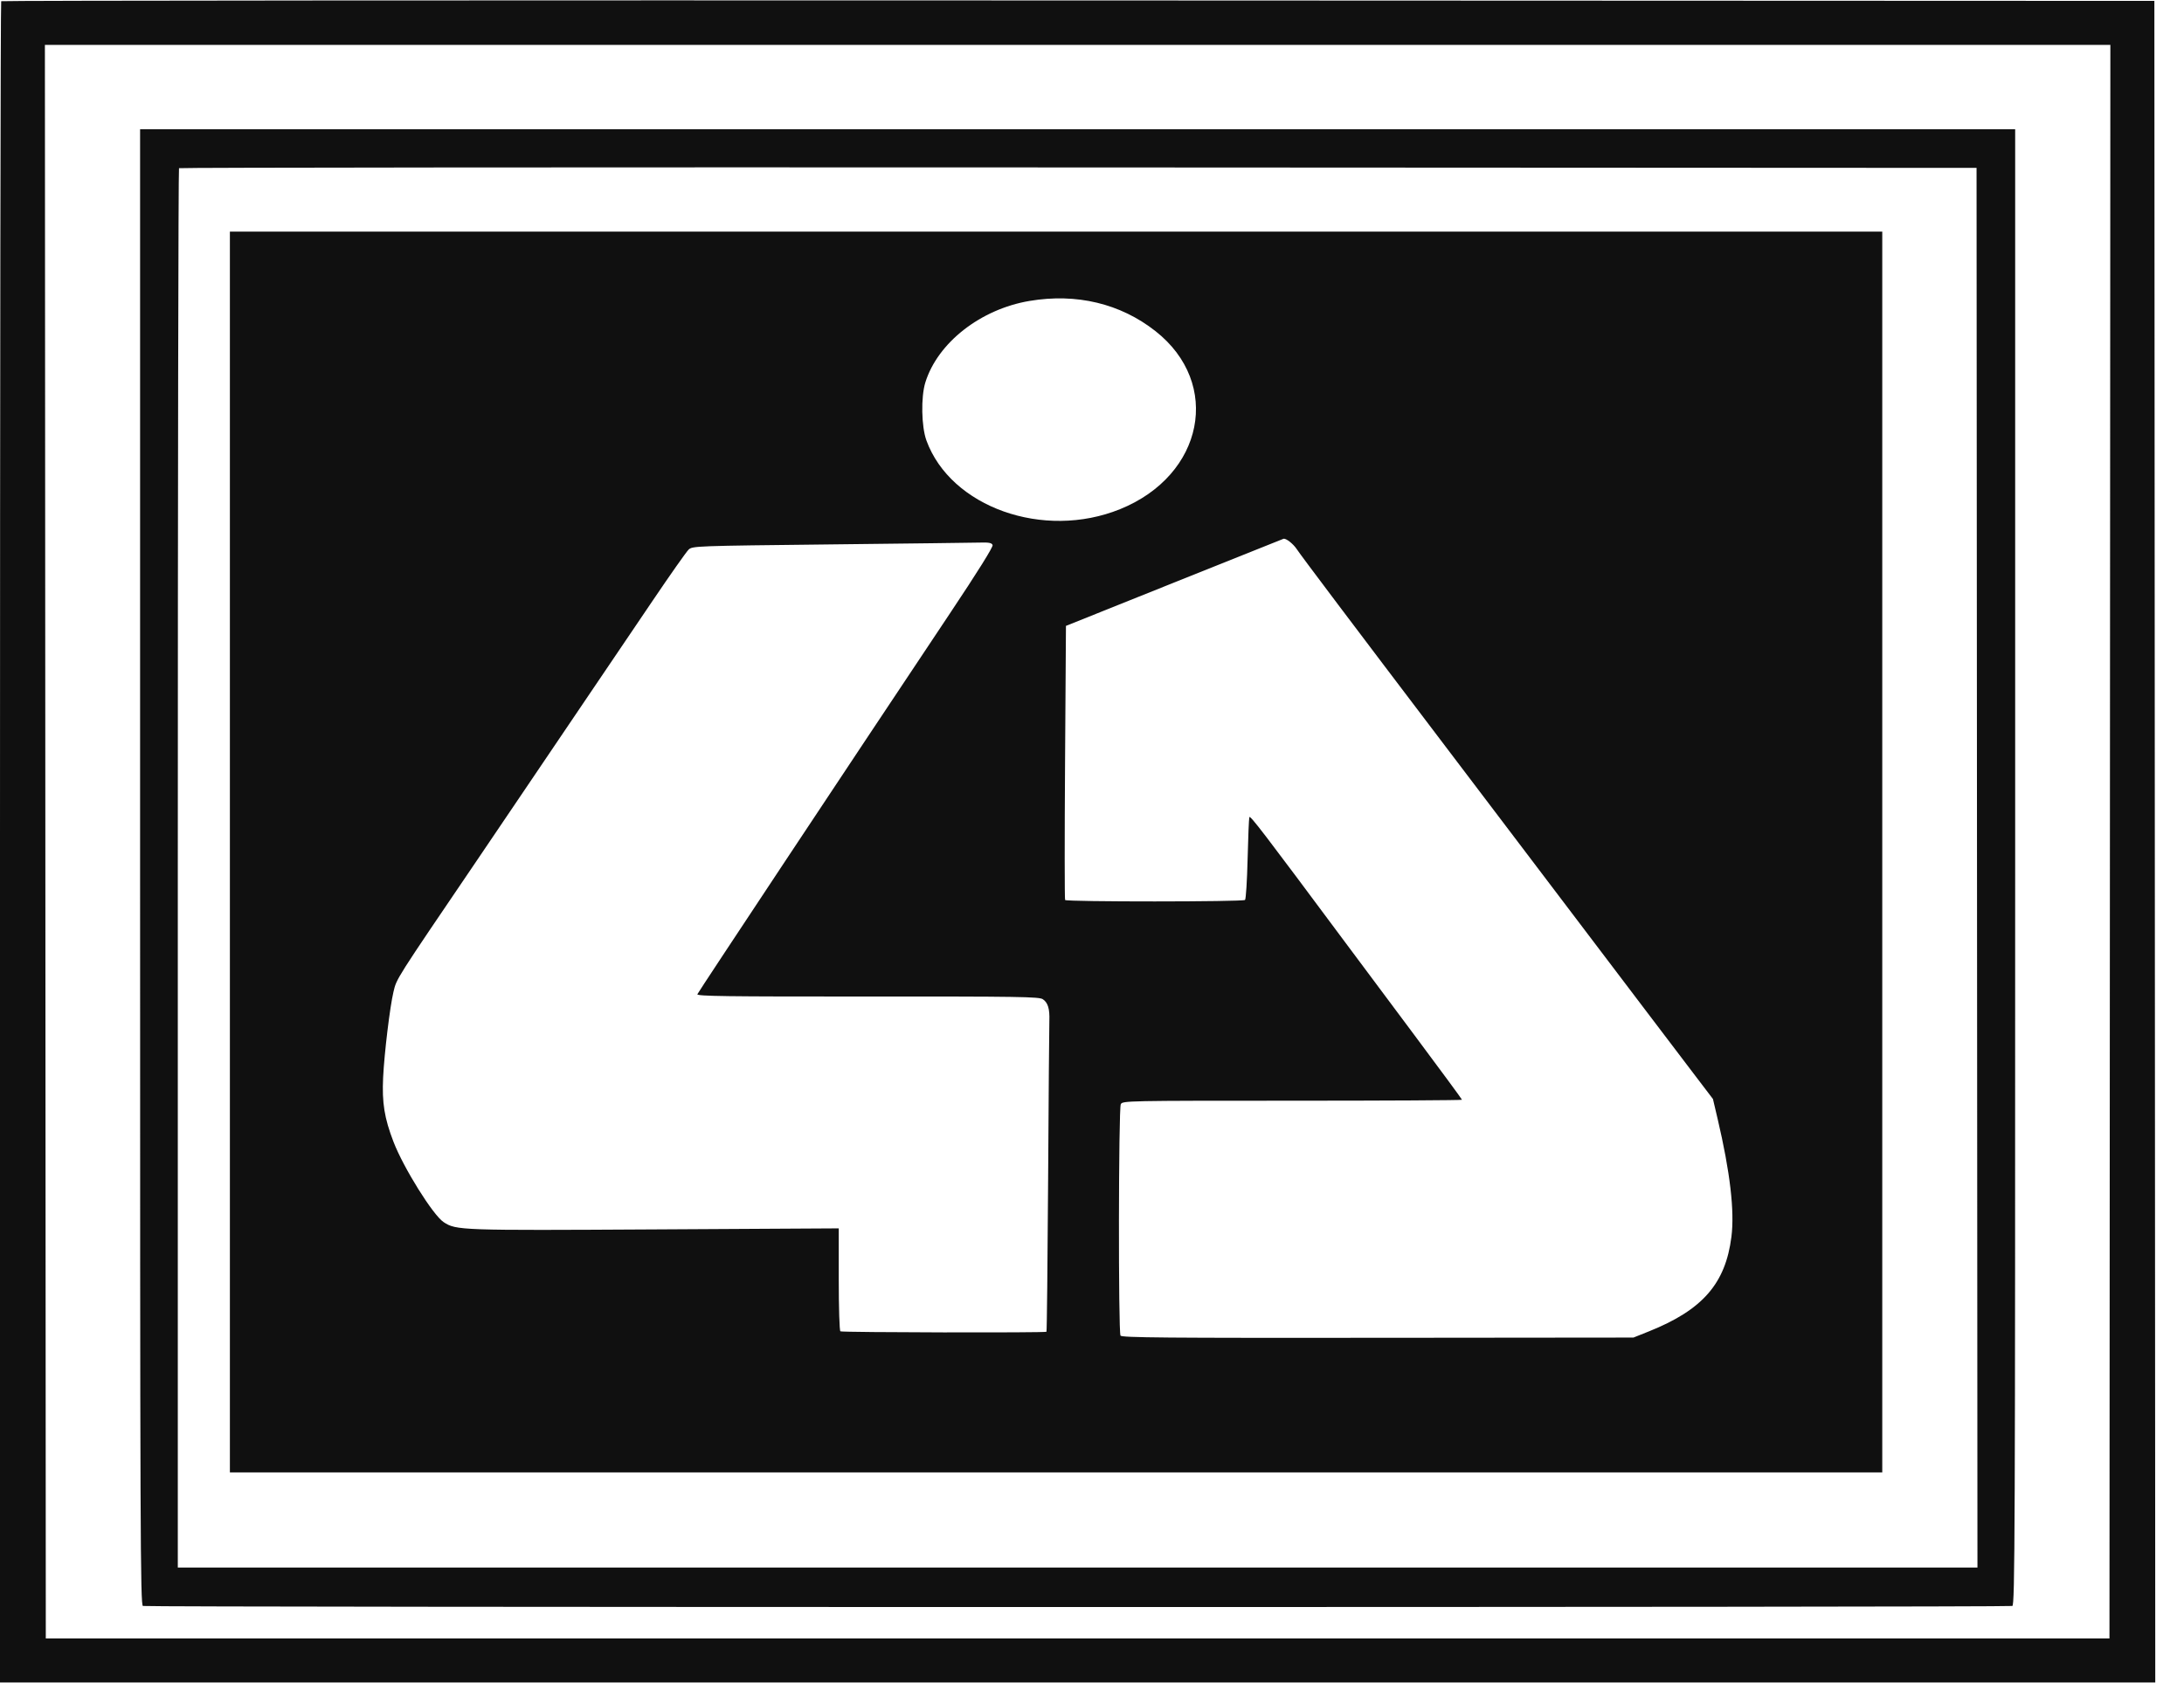
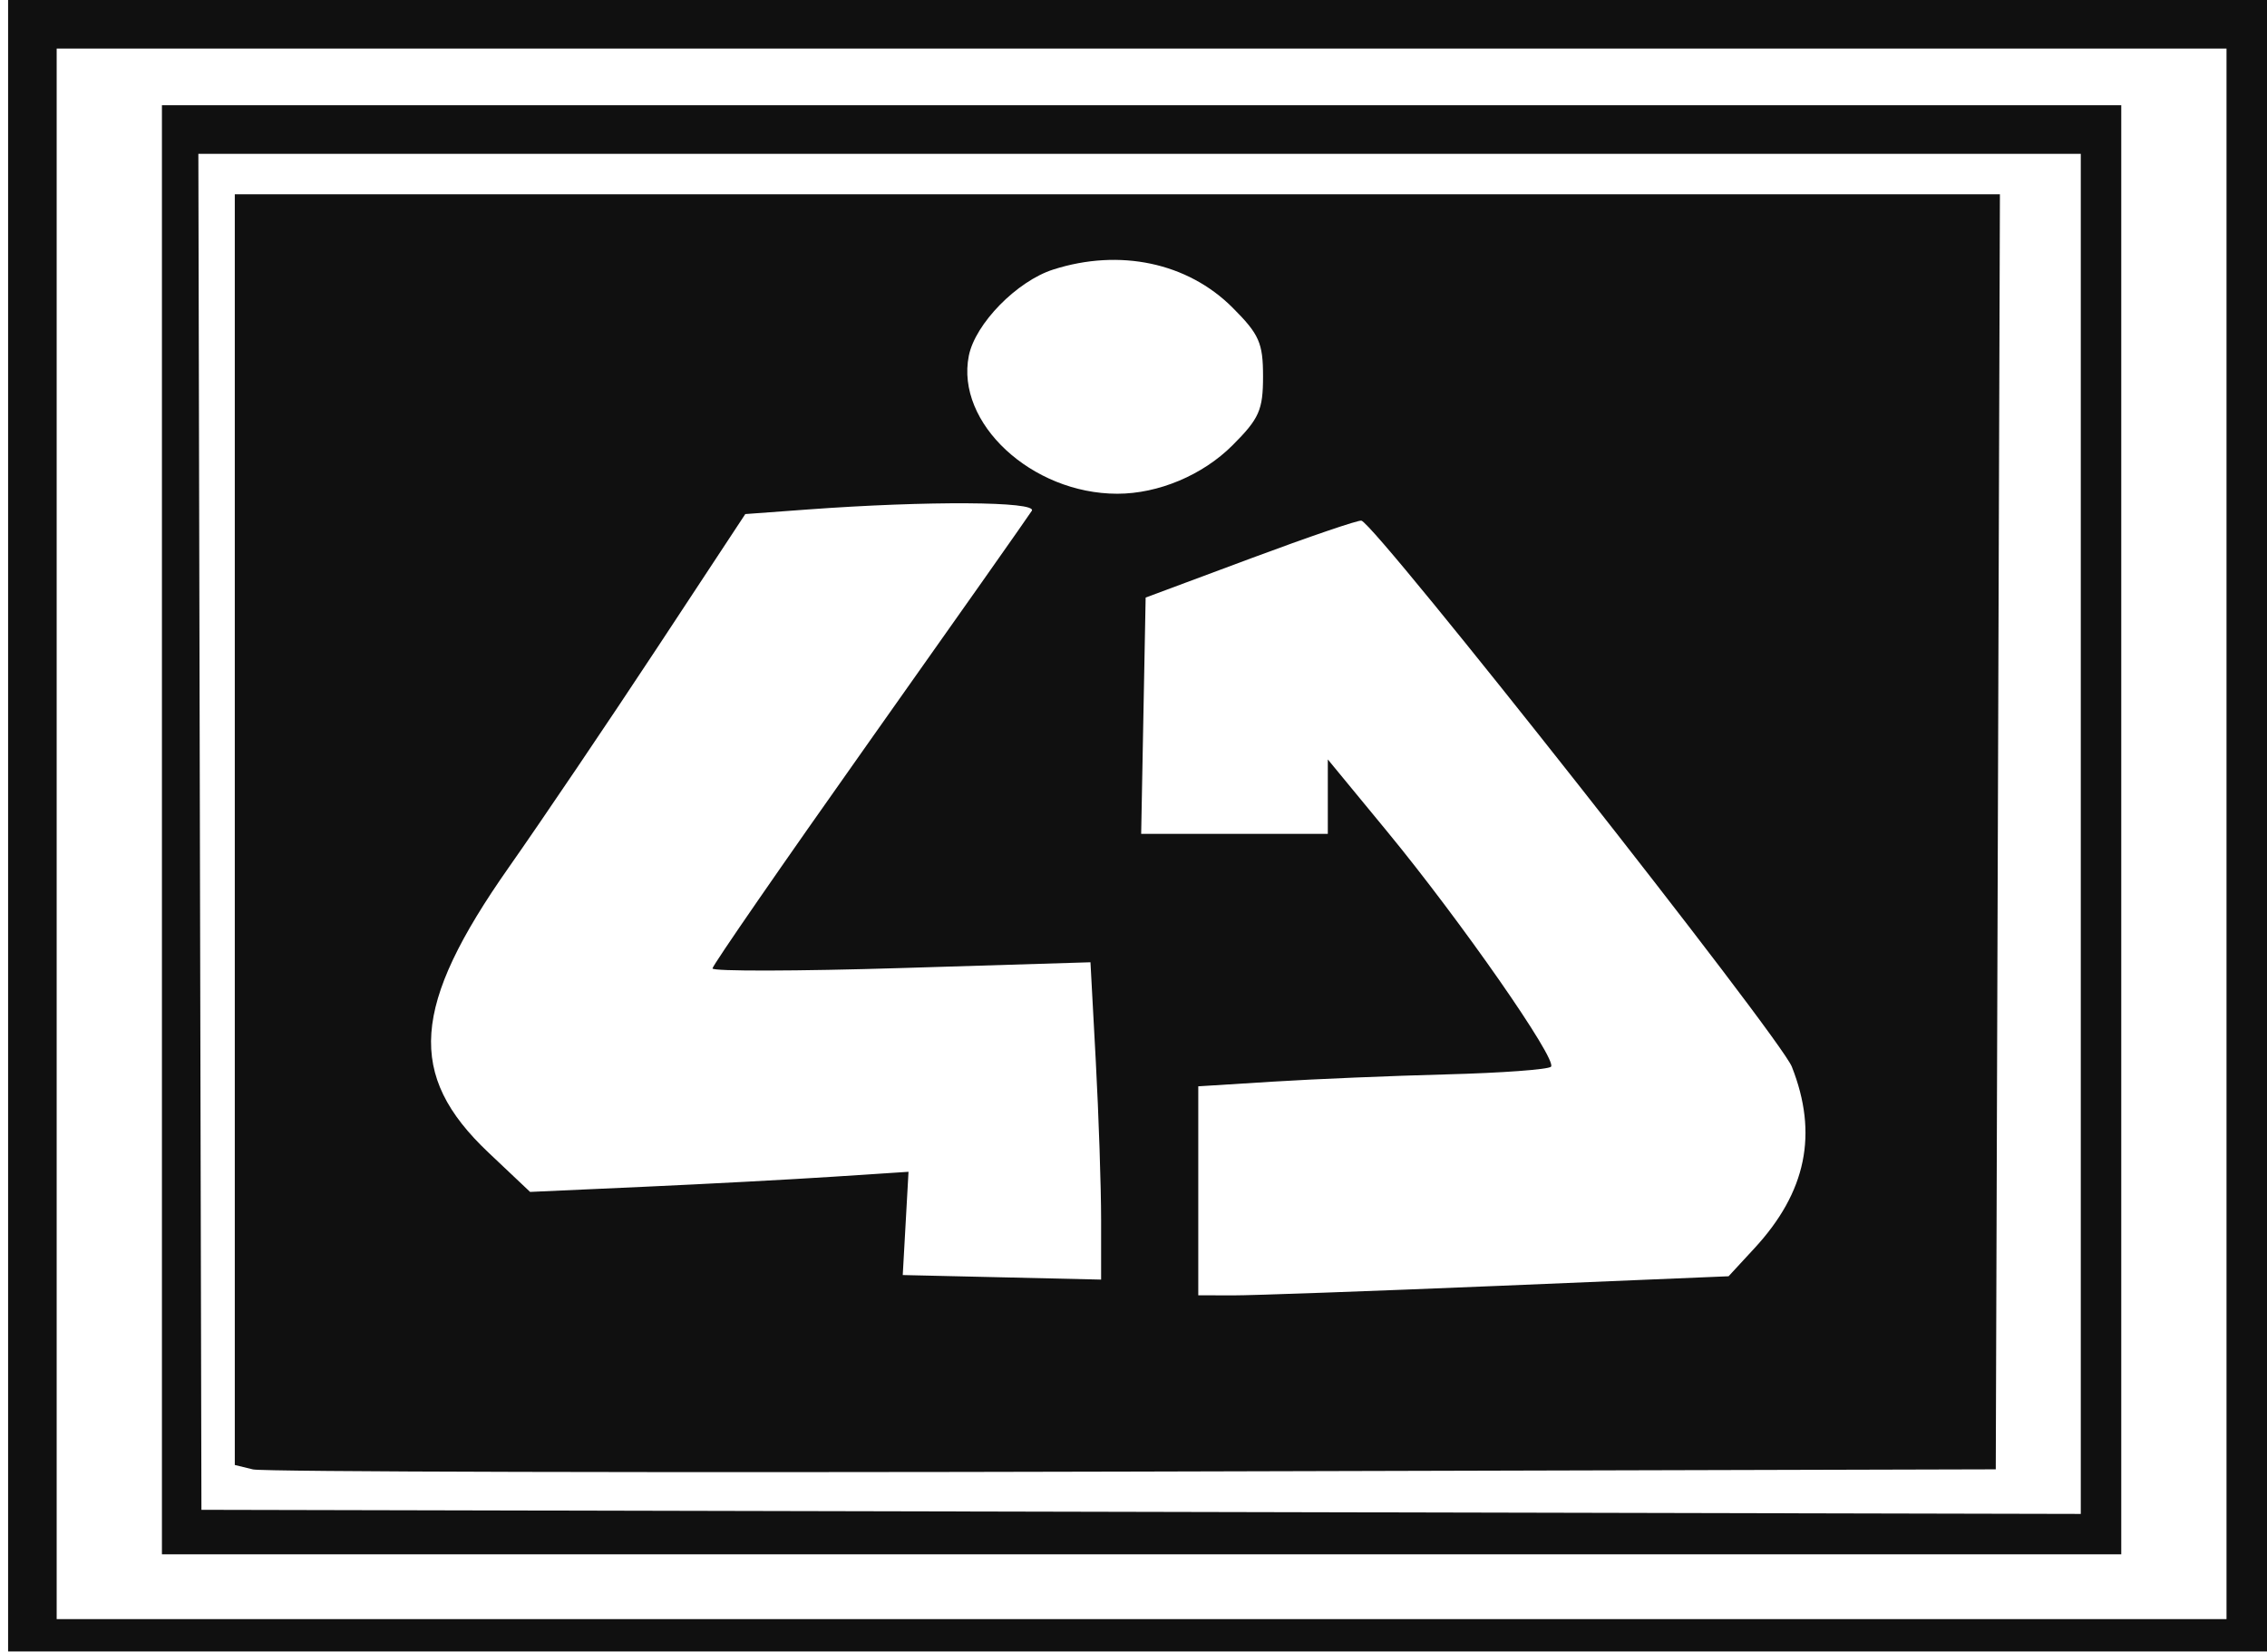
- <svg xmlns="http://www.w3.org/2000/svg" width="1216" height="937" viewBox="0 0 1216 937" version="1.1">
-   <path d="M 0.664 0.669 C 0.299 1.034, -0 211.858, -0 469.167 L 0 937 600.001 937 L 1200.002 937 1199.751 468.750 L 1199.500 0.500 600.414 0.253 C 270.917 0.116, 1.029 0.304, 0.664 0.669 M 25.249 468.750 L 25.500 912.500 600 912.500 L 1174.500 912.500 1174.751 468.750 L 1175.002 25 600 25 L 24.998 25 25.249 468.750 M 78 482.893 C 78 856.651, 78.143 893.841, 79.582 894.393 C 81.650 895.187, 1118.350 895.187, 1120.418 894.393 C 1121.857 893.841, 1122 856.651, 1122 482.893 L 1122 72 600 72 L 78 72 78 482.893 M 99.668 93.666 C 99.300 94.033, 99 269.533, 99 483.667 L 99 873 600.001 873 L 1101.003 873 1100.751 483.250 L 1100.500 93.500 600.418 93.249 C 325.372 93.111, 100.035 93.298, 99.668 93.666 M 128 474.500 L 128 820 588 820 L 1048 820 1048 474.500 L 1048 129 588 129 L 128 129 128 474.500 M 573.256 167.587 C 545.976 172.165, 522.076 190.863, 515.207 213 C 512.693 221.101, 513.004 237.629, 515.815 245.322 C 529.387 282.470, 581.055 300.803, 623.616 283.570 C 670.324 264.659, 680.458 213.583, 643.297 184.375 C 623.801 169.051, 599.393 163.201, 573.256 167.587 M 654 324.311 L 593.500 348.568 593 424.534 C 592.725 466.315, 592.737 500.827, 593.026 501.226 C 593.806 502.302, 692.127 502.273, 693.204 501.196 C 693.705 500.695, 694.350 490.434, 694.639 478.393 C 694.928 466.352, 695.363 455.871, 695.607 455.103 C 696.004 453.851, 703.158 463.194, 749.123 525 C 755.463 533.525, 772.654 556.576, 787.325 576.225 C 801.996 595.873, 814 612.186, 814 612.475 C 814 612.764, 771.491 613, 719.535 613 C 627.164 613, 625.047 613.043, 624.035 614.934 C 622.762 617.313, 622.613 741.841, 623.881 743.841 C 624.586 744.953, 649.023 745.159, 767.100 745.048 L 909.469 744.913 918.088 741.465 C 947.937 729.522, 960.737 714.842, 964.015 688.791 C 965.820 674.444, 963.281 652.684, 956.369 623.274 L 953.730 612.049 942.872 597.774 C 936.900 589.924, 924.851 574.050, 916.097 562.500 C 907.343 550.950, 889.093 526.875, 875.542 509 C 861.992 491.125, 843.571 466.825, 834.608 455 C 825.644 443.175, 812.728 426.142, 805.905 417.150 C 752.708 347.036, 724.631 309.781, 721.990 305.805 C 720.062 302.902, 716.186 299.828, 714.703 300.027 C 714.591 300.042, 687.275 310.970, 654 324.311 M 463.042 303.184 C 386.863 304.028, 385.547 304.076, 383.396 306.098 C 382.192 307.228, 373.174 320.044, 363.354 334.577 C 353.534 349.110, 336.126 374.838, 324.668 391.750 C 313.210 408.663, 298.223 430.825, 291.363 441 C 284.503 451.175, 272.782 468.500, 265.316 479.500 C 219.645 546.791, 220.889 544.830, 219.069 552.413 C 217.110 560.569, 213.956 586.696, 213.316 600.060 C 212.640 614.182, 214.012 622.698, 219.088 635.887 C 224.684 650.428, 241.072 676.696, 246.992 680.613 C 253.952 685.219, 256.133 685.295, 364.750 684.679 L 467 684.098 467 712.490 C 467 728.531, 467.397 741.127, 467.913 741.446 C 468.941 742.082, 582.019 742.315, 582.651 741.682 C 582.874 741.459, 583.285 703.527, 583.564 657.388 C 583.843 611.250, 584.154 571.250, 584.255 568.500 C 584.501 561.803, 583.449 558.340, 580.602 556.475 C 578.506 555.101, 567.401 554.931, 483.005 554.980 C 404.229 555.025, 387.861 554.805, 388.282 553.707 C 388.752 552.483, 471.045 428.359, 528.776 341.800 C 544.448 318.301, 553.038 304.542, 552.658 303.550 C 552.204 302.369, 550.686 302.039, 546.281 302.163 C 543.102 302.252, 505.644 302.712, 463.042 303.184" stroke="none" fill="#101010" fill-rule="evenodd" />
+ <svg xmlns="http://www.w3.org/2000/svg" width="280" height="204" viewBox="0 0 280 204" version="1.1">
+   <path d="M 1 102 L 1 204 140.500 204 L 280 204 280 102 L 280 0 140.500 0 L 1 0 1 102 M 7 103 L 7 200 141 200 L 275 200 275 103 L 275 6 141 6 L 7 6 7 103 M 20 102.500 L 20 192 141 192 L 262 192 262 102.500 L 262 13 141 13 L 20 13 20 102.500 M 24.690 102.750 L 24.879 186.500 140.940 186.754 L 257 187.008 257 103.004 L 257 19 140.750 19 L 24.500 19 24.690 102.750 M 29 102.481 L 29 180.962 31.250 181.510 C 32.488 181.811, 81.425 181.932, 140 181.779 L 246.500 181.500 246.756 102.750 L 247.012 24 138.006 24 L 29 24 29 102.481 M 130.094 33.292 C 125.599 34.726, 120.454 39.982, 119.660 43.948 C 118.003 52.237, 127.421 60.989, 138 60.989 C 143.078 60.989, 148.544 58.691, 152.227 55.008 C 155.529 51.707, 156 50.644, 156 46.500 C 156 42.356, 155.529 41.293, 152.227 37.992 C 146.684 32.448, 138.308 30.669, 130.094 33.292 M 99.776 62.933 L 92.052 63.500 81.183 80 C 75.205 89.075, 66.951 101.290, 62.840 107.145 C 50.817 124.268, 50.207 132.803, 60.326 142.366 L 65.474 147.232 79.487 146.600 C 87.194 146.253, 97.710 145.693, 102.856 145.357 L 112.212 144.746 111.856 151.123 L 111.500 157.500 123.750 157.781 L 136 158.062 136 150.688 C 136 146.632, 135.704 137.813, 135.343 131.089 L 134.685 118.865 111.343 119.578 C 98.504 119.971, 88 119.994, 88 119.628 C 88 119.263, 96.722 106.641, 107.381 91.579 C 118.041 76.517, 127.067 63.700, 127.440 63.097 C 128.163 61.927, 114.582 61.847, 99.776 62.933 M 154.500 68.971 L 141.500 73.814 141.223 88.407 L 140.947 103 152.473 103 L 164 103 164 98.404 L 164 93.809 171.284 102.654 C 180.440 113.773, 192.397 130.936, 191.566 131.767 C 191.221 132.112, 185.440 132.538, 178.719 132.712 C 171.999 132.886, 162.338 133.289, 157.250 133.608 L 148 134.187 148 147.093 L 148 160 152.250 160.014 C 154.588 160.021, 169.325 159.492, 185 158.839 L 213.500 157.650 216.706 154.178 C 223.108 147.243, 224.586 140.056, 221.313 131.770 C 219.858 128.085, 170.020 64.847, 168.151 64.314 C 167.793 64.212, 161.650 66.308, 154.500 68.971" stroke="none" fill="#101010" fill-rule="evenodd" />
</svg>
